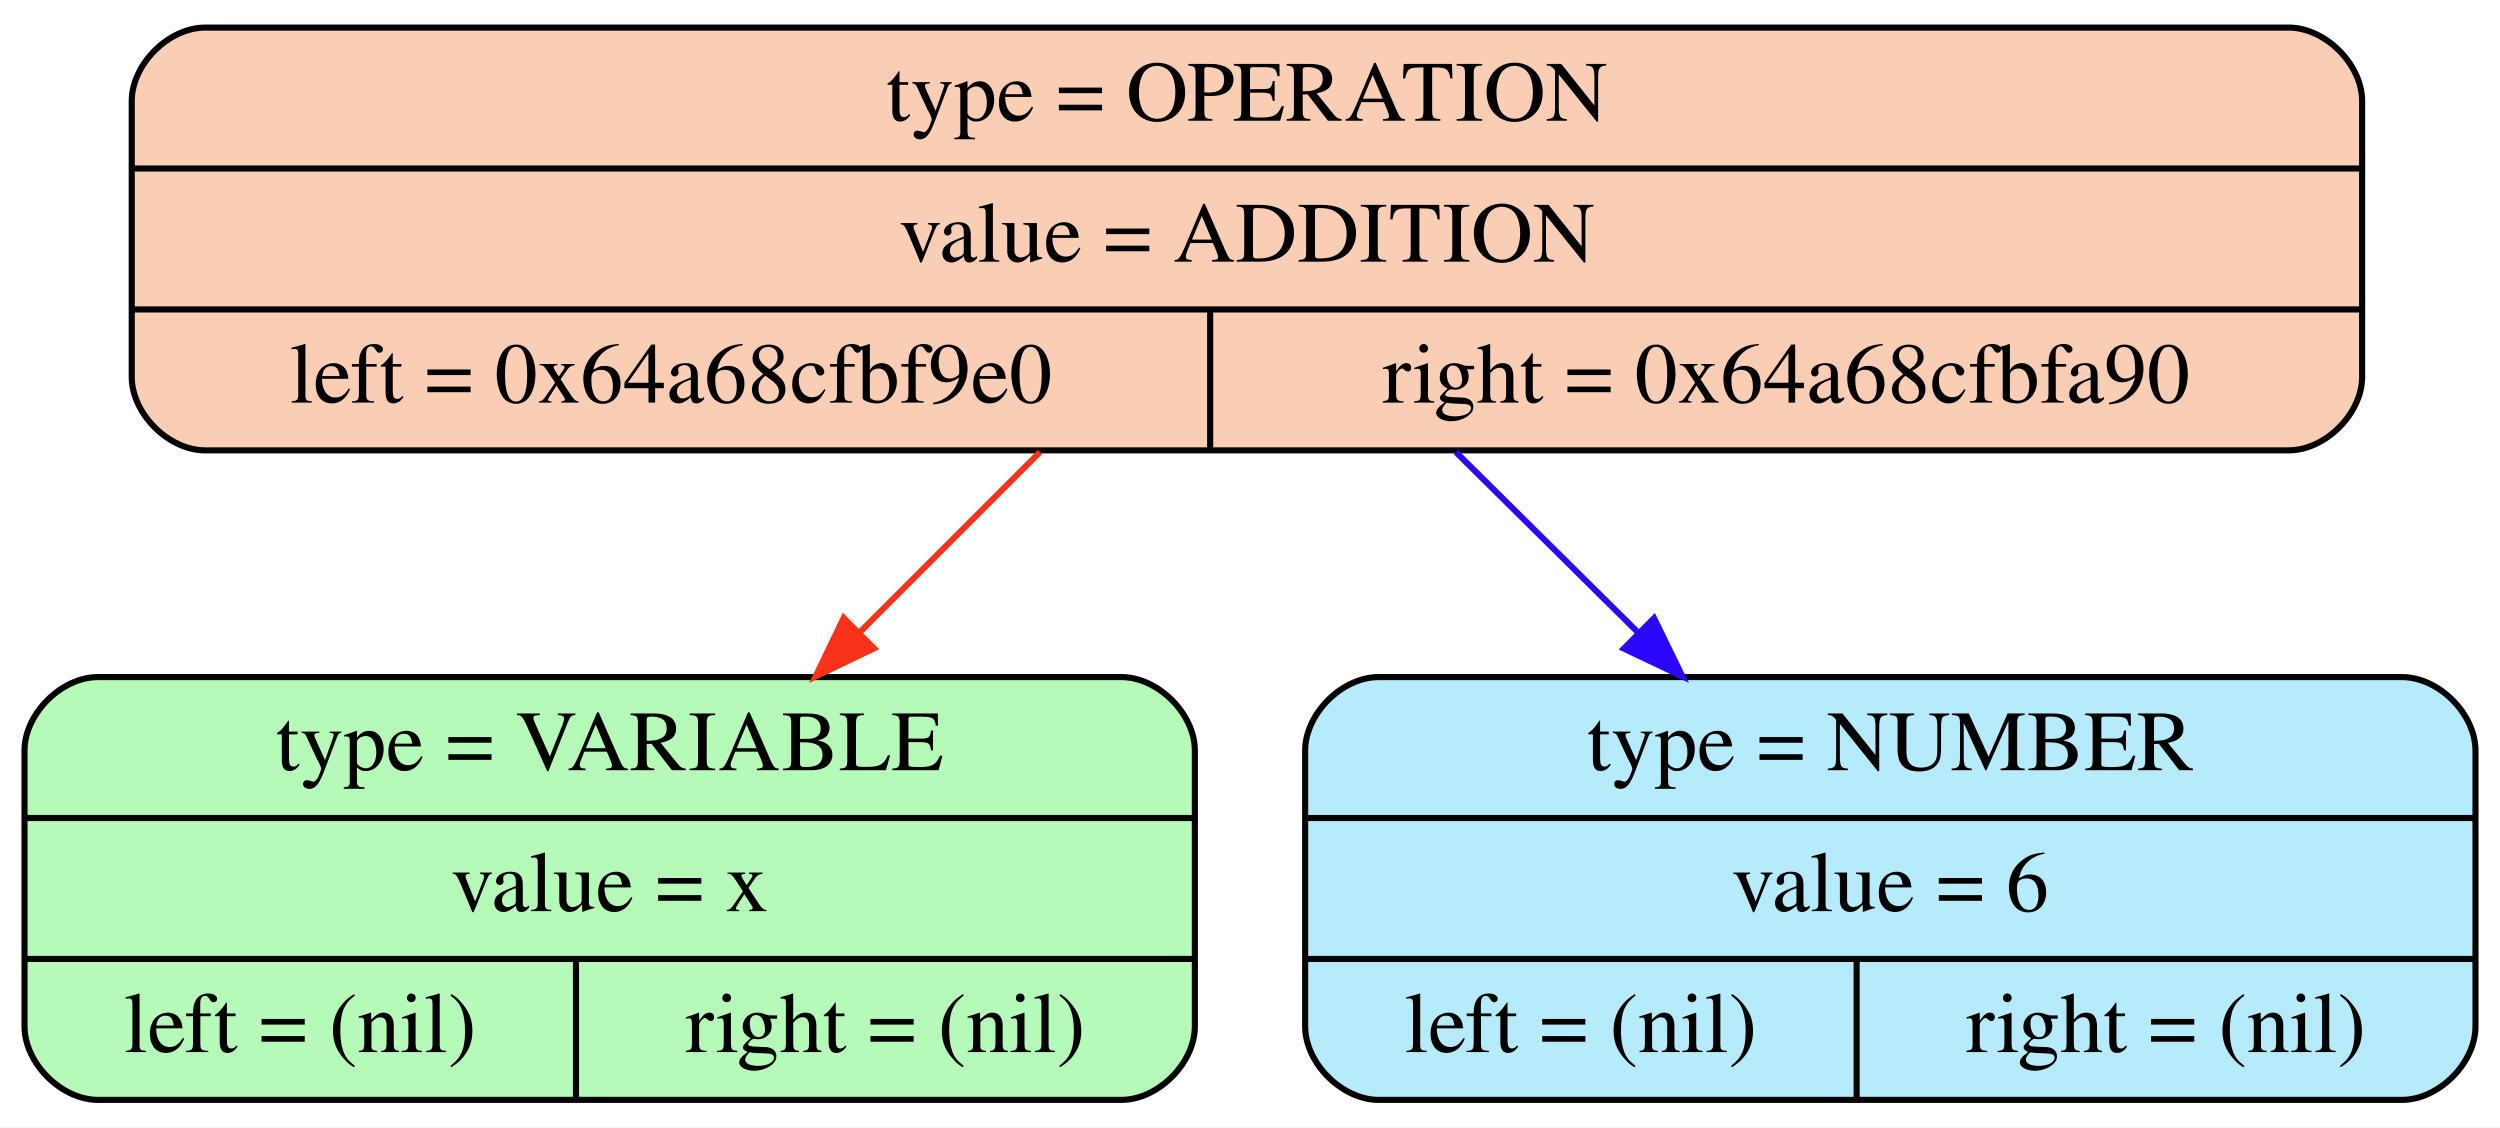
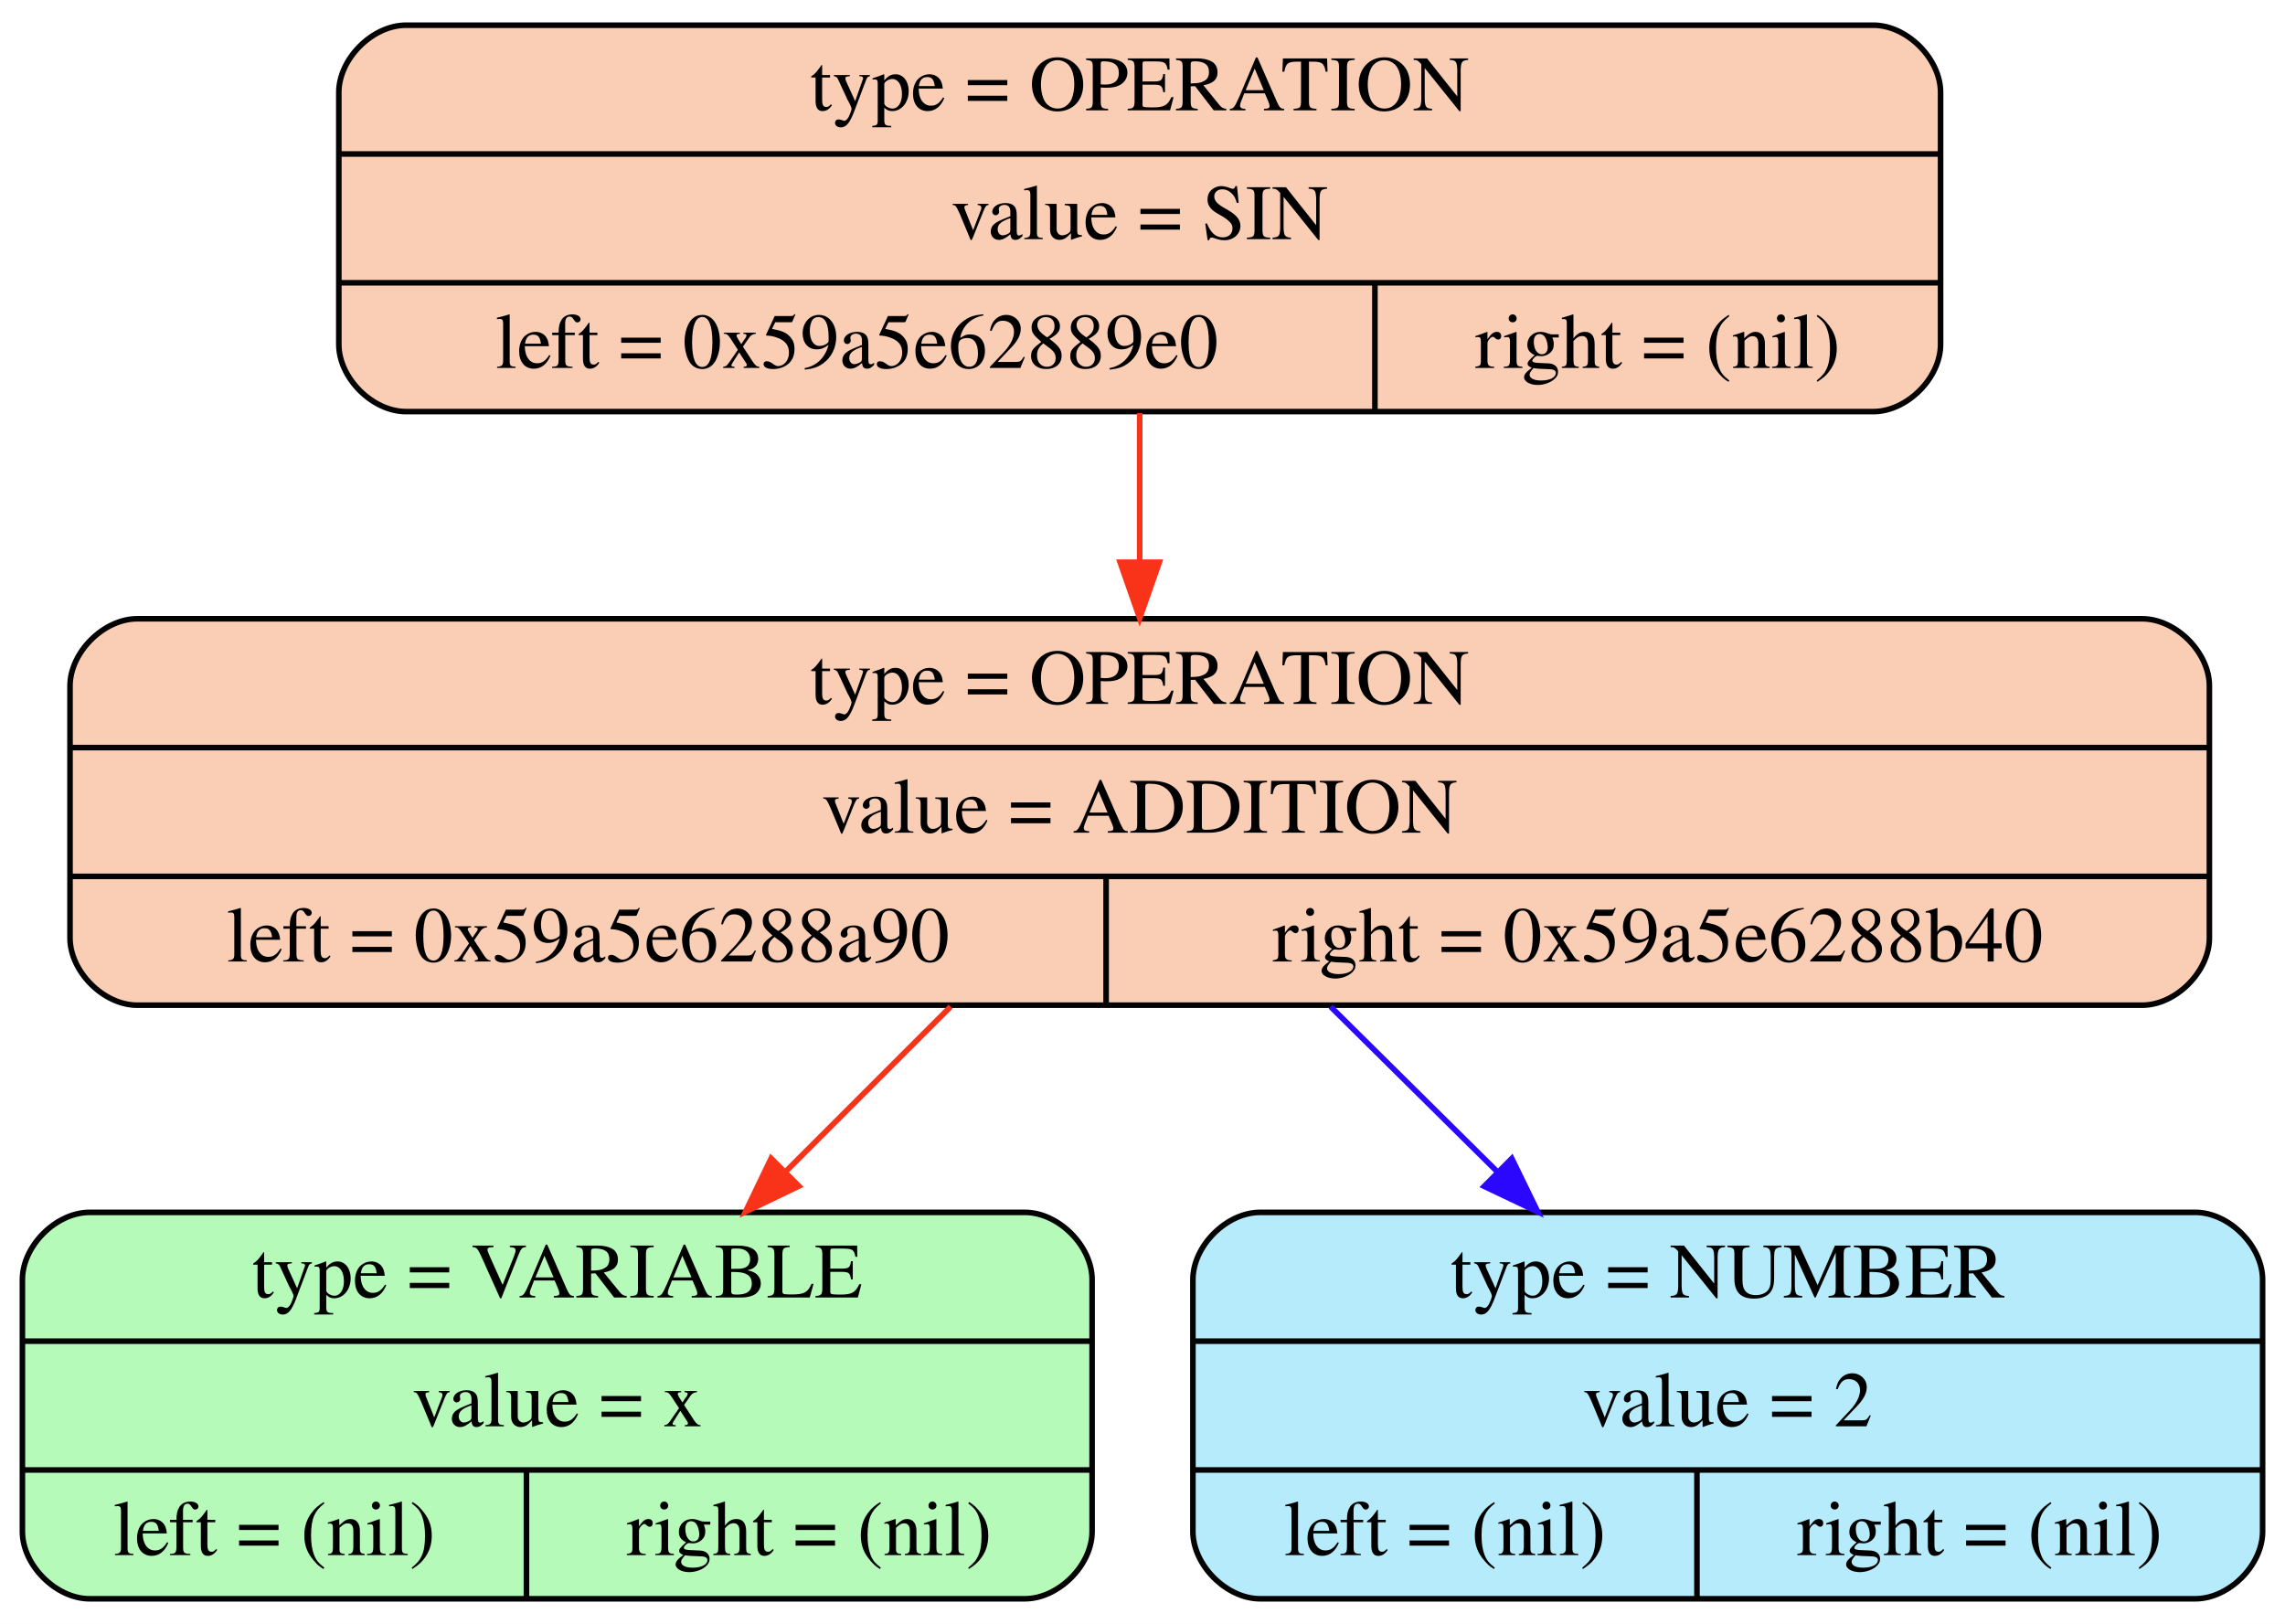
- <svg xmlns="http://www.w3.org/2000/svg" width="408pt" height="184pt" viewBox="0.00 0.00 408.00 184.00">
-   <g id="graph0" class="graph" transform="scale(1 1) rotate(0) translate(4 180)">
-     <polygon fill="white" stroke="transparent" points="-4,4 -4,-180 404,-180 404,4 -4,4" />
+ <svg xmlns="http://www.w3.org/2000/svg" width="408pt" height="290pt" viewBox="0.00 0.00 408.00 290.00">
+   <g id="graph0" class="graph" transform="scale(1 1) rotate(0) translate(4 286)">
+     <polygon fill="white" stroke="transparent" points="-4,4 -4,-286 404,-286 404,4 -4,4" />
    <g id="node1" class="node">
-       <path fill="#facdb5" stroke="#030303" d="M29.5,-106.5C29.5,-106.5 369.5,-106.5 369.5,-106.5 375.5,-106.5 381.5,-112.5 381.5,-118.5 381.5,-118.5 381.5,-163.5 381.5,-163.5 381.5,-169.5 375.5,-175.5 369.5,-175.5 369.5,-175.5 29.5,-175.5 29.5,-175.5 23.5,-175.5 17.5,-169.5 17.5,-163.5 17.5,-163.5 17.5,-118.5 17.5,-118.5 17.5,-112.5 23.5,-106.5 29.5,-106.5" />
-       <text text-anchor="middle" x="199.5" y="-160.3" font-family="Times,serif" font-size="14.00">type = OPERATION</text>
-       <polyline fill="none" stroke="#030303" points="17.5,-152.5 381.5,-152.5 " />
-       <text text-anchor="middle" x="199.5" y="-137.3" font-family="Times,serif" font-size="14.00">value = ADDITION</text>
-       <polyline fill="none" stroke="#030303" points="17.5,-129.5 381.5,-129.5 " />
-       <text text-anchor="middle" x="105.5" y="-114.3" font-family="Times,serif" font-size="14.00">left = 0x64a68cfbf9e0</text>
-       <polyline fill="none" stroke="#030303" points="193.5,-106.5 193.5,-129.5 " />
-       <text text-anchor="middle" x="287.5" y="-114.3" font-family="Times,serif" font-size="14.00">right = 0x64a68cfbfa90</text>
+       <path fill="#facdb5" stroke="#030303" d="M68.5,-212.5C68.5,-212.5 330.5,-212.5 330.5,-212.5 336.5,-212.5 342.5,-218.5 342.5,-224.5 342.5,-224.5 342.5,-269.5 342.5,-269.5 342.5,-275.5 336.5,-281.5 330.5,-281.5 330.5,-281.5 68.5,-281.5 68.5,-281.5 62.5,-281.5 56.5,-275.5 56.5,-269.5 56.5,-269.5 56.5,-224.5 56.5,-224.5 56.5,-218.5 62.5,-212.5 68.5,-212.5" />
+       <text text-anchor="middle" x="199.5" y="-266.3" font-family="Times,serif" font-size="14.00">type = OPERATION</text>
+       <polyline fill="none" stroke="#030303" points="56.5,-258.5 342.5,-258.5 " />
+       <text text-anchor="middle" x="199.5" y="-243.3" font-family="Times,serif" font-size="14.00">value = SIN</text>
+       <polyline fill="none" stroke="#030303" points="56.5,-235.5 342.5,-235.5 " />
+       <text text-anchor="middle" x="149" y="-220.3" font-family="Times,serif" font-size="14.00">left = 0x59a5e62889e0</text>
+       <polyline fill="none" stroke="#030303" points="241.5,-212.5 241.5,-235.5 " />
+       <text text-anchor="middle" x="292" y="-220.3" font-family="Times,serif" font-size="14.00">right = (nil)</text>
    </g>
    <g id="node2" class="node">
+       <path fill="#facdb5" stroke="#030303" d="M20.5,-106.5C20.5,-106.5 378.5,-106.5 378.5,-106.5 384.5,-106.5 390.5,-112.5 390.5,-118.5 390.5,-118.5 390.5,-163.5 390.5,-163.5 390.5,-169.5 384.5,-175.5 378.5,-175.5 378.5,-175.5 20.5,-175.5 20.5,-175.5 14.5,-175.5 8.5,-169.5 8.5,-163.5 8.5,-163.5 8.5,-118.5 8.5,-118.5 8.5,-112.5 14.5,-106.5 20.5,-106.5" />
+       <text text-anchor="middle" x="199.5" y="-160.3" font-family="Times,serif" font-size="14.00">type = OPERATION</text>
+       <polyline fill="none" stroke="#030303" points="8.5,-152.5 390.5,-152.5 " />
+       <text text-anchor="middle" x="199.5" y="-137.3" font-family="Times,serif" font-size="14.00">value = ADDITION</text>
+       <polyline fill="none" stroke="#030303" points="8.5,-129.5 390.5,-129.5 " />
+       <text text-anchor="middle" x="101" y="-114.3" font-family="Times,serif" font-size="14.00">left = 0x59a5e6288a90</text>
+       <polyline fill="none" stroke="#030303" points="193.5,-106.5 193.5,-129.5 " />
+       <text text-anchor="middle" x="292" y="-114.3" font-family="Times,serif" font-size="14.00">right = 0x59a5e6288b40</text>
+     </g>
+     <g id="edge1" class="edge">
+       <path fill="none" stroke="#f93319" d="M199.5,-212.23C199.5,-203.79 199.5,-194.62 199.5,-185.77" />
+       <polygon fill="#f93319" stroke="#f93319" points="203,-185.6 199.5,-175.6 196,-185.6 203,-185.6" />
+     </g>
+     <g id="node3" class="node">
      <path fill="#b5fab8" stroke="#030303" d="M12,-0.5C12,-0.5 179,-0.5 179,-0.5 185,-0.5 191,-6.5 191,-12.5 191,-12.5 191,-57.5 191,-57.5 191,-63.5 185,-69.5 179,-69.5 179,-69.5 12,-69.5 12,-69.5 6,-69.5 0,-63.5 0,-57.5 0,-57.5 0,-12.5 0,-12.5 0,-6.5 6,-0.5 12,-0.5" />
      <text text-anchor="middle" x="95.5" y="-54.3" font-family="Times,serif" font-size="14.00">type = VARIABLE</text>
      <polyline fill="none" stroke="#030303" points="0,-46.5 191,-46.5 " />
      <text text-anchor="middle" x="95.5" y="-31.3" font-family="Times,serif" font-size="14.00">value = x</text>
      <polyline fill="none" stroke="#030303" points="0,-23.5 191,-23.5 " />
      <text text-anchor="middle" x="45" y="-8.3" font-family="Times,serif" font-size="14.00">left = (nil)</text>
      <polyline fill="none" stroke="#030303" points="90,-0.5 90,-23.5 " />
      <text text-anchor="middle" x="140.5" y="-8.3" font-family="Times,serif" font-size="14.00">right = (nil)</text>
    </g>
-     <g id="edge1" class="edge">
+     <g id="edge2" class="edge">
      <path fill="none" stroke="#f93319" d="M165.73,-106.23C156.38,-96.88 146.12,-86.62 136.4,-76.9" />
      <polygon fill="#f93319" stroke="#f93319" points="138.64,-74.19 129.1,-69.6 133.69,-79.14 138.64,-74.19" />
    </g>
-     <g id="node3" class="node">
+     <g id="node4" class="node">
      <path fill="#b5ebfa" stroke="#030303" d="M221,-0.5C221,-0.5 388,-0.5 388,-0.5 394,-0.5 400,-6.5 400,-12.5 400,-12.5 400,-57.5 400,-57.5 400,-63.5 394,-69.5 388,-69.5 388,-69.5 221,-69.5 221,-69.5 215,-69.5 209,-63.5 209,-57.5 209,-57.5 209,-12.5 209,-12.5 209,-6.5 215,-0.5 221,-0.5" />
      <text text-anchor="middle" x="304.5" y="-54.3" font-family="Times,serif" font-size="14.00">type = NUMBER</text>
      <polyline fill="none" stroke="#030303" points="209,-46.5 400,-46.5 " />
-       <text text-anchor="middle" x="304.5" y="-31.3" font-family="Times,serif" font-size="14.00">value = 6</text>
+       <text text-anchor="middle" x="304.5" y="-31.3" font-family="Times,serif" font-size="14.00">value = 2</text>
      <polyline fill="none" stroke="#030303" points="209,-23.5 400,-23.5 " />
      <text text-anchor="middle" x="254" y="-8.3" font-family="Times,serif" font-size="14.00">left = (nil)</text>
      <polyline fill="none" stroke="#030303" points="299,-0.5 299,-23.5 " />
      <text text-anchor="middle" x="349.5" y="-8.3" font-family="Times,serif" font-size="14.00">right = (nil)</text>
    </g>
-     <g id="edge2" class="edge">
+     <g id="edge3" class="edge">
      <path fill="none" stroke="#2c07fd" d="M233.59,-106.23C243.04,-96.88 253.4,-86.62 263.21,-76.9" />
      <polygon fill="#2c07fd" stroke="#2c07fd" points="265.94,-79.12 270.58,-69.6 261.01,-74.15 265.94,-79.12" />
    </g>
  </g>
</svg>
